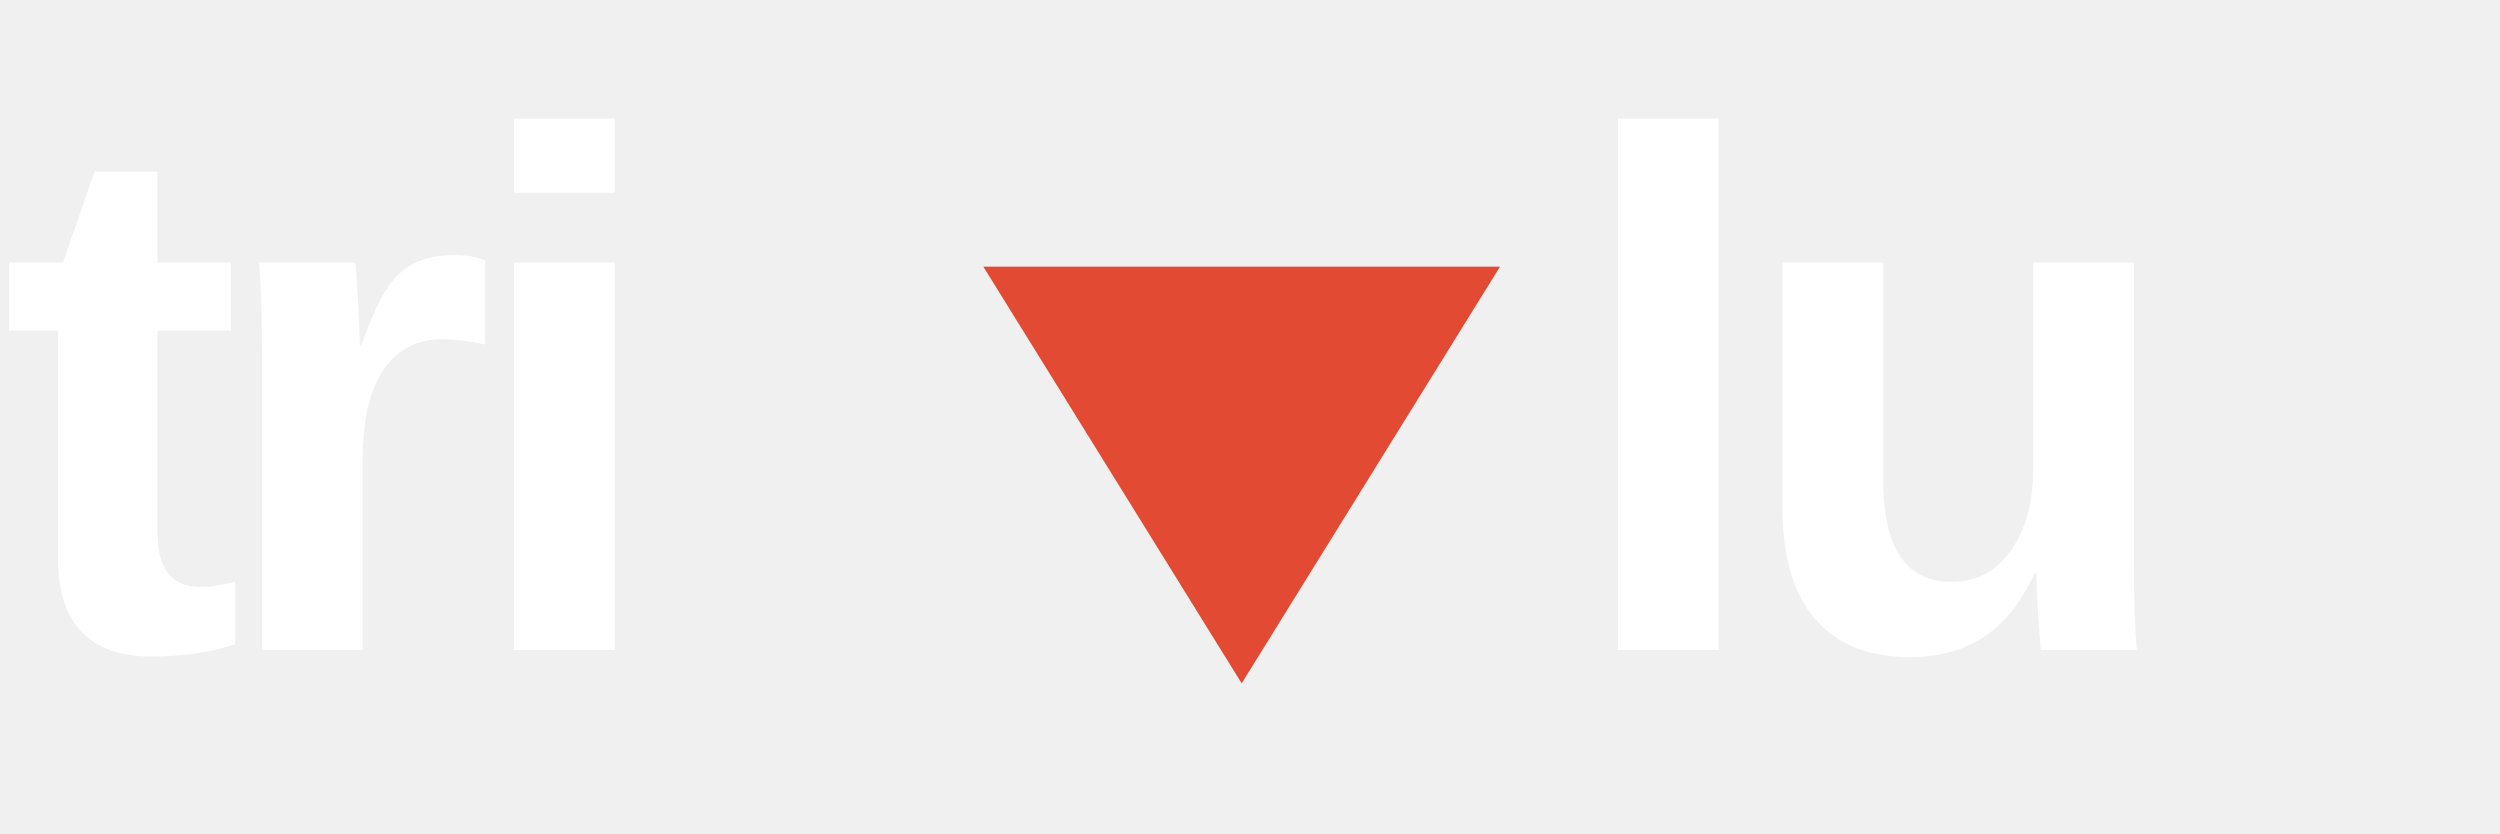
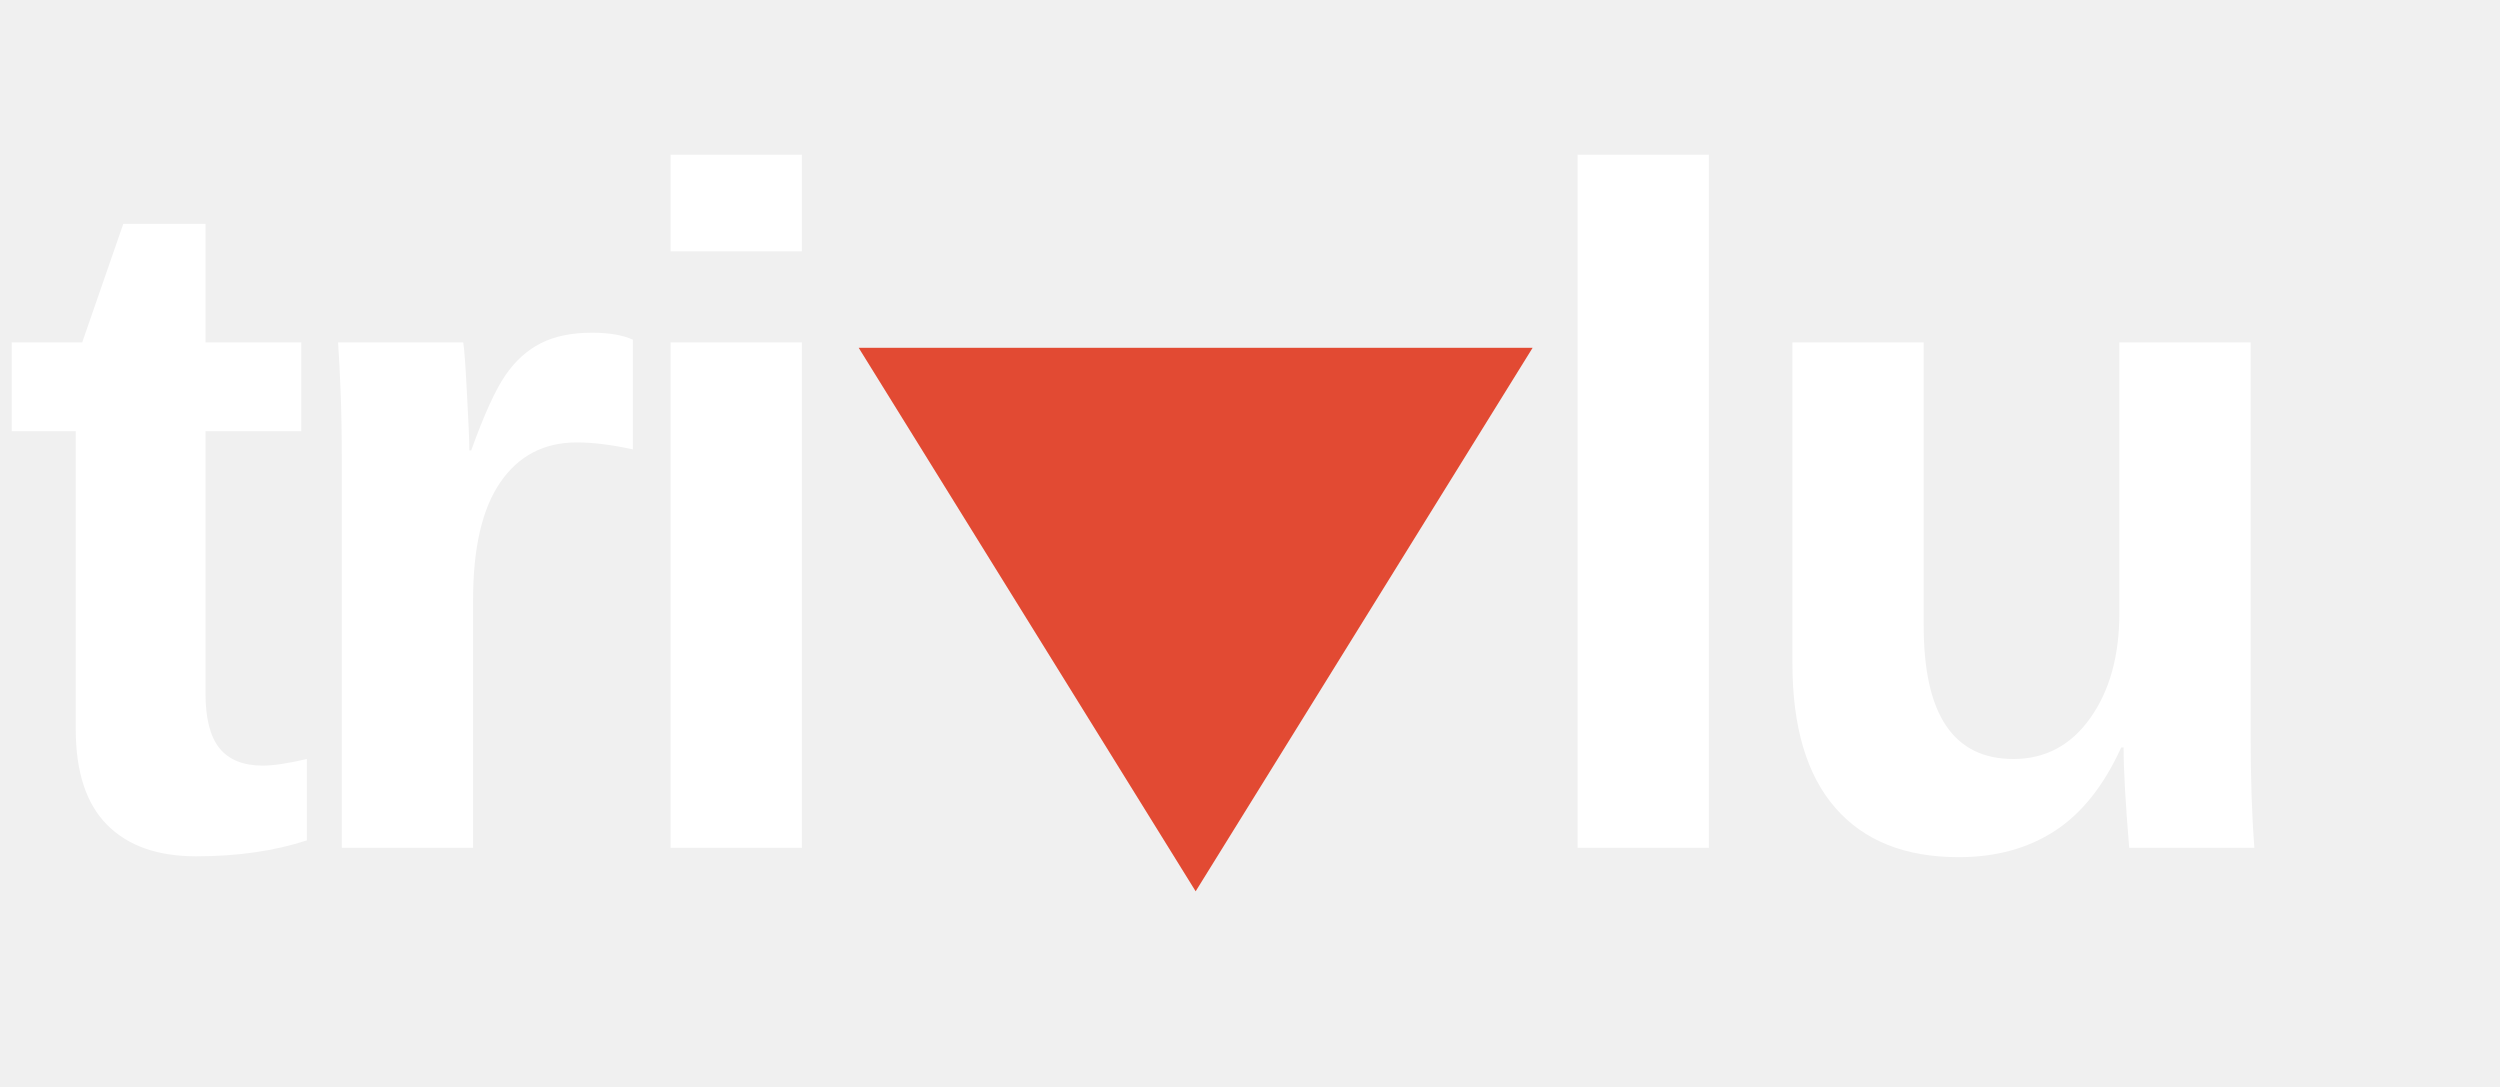
- <svg xmlns="http://www.w3.org/2000/svg" viewBox="0 0 300 100" role="img" aria-label="trivlu">
+ <svg xmlns="http://www.w3.org/2000/svg" viewBox="0 0 230 100" role="img" aria-label="trivlu">
  <text x="0" y="78" fill="#ffffff" font-family="Arial, 'Helvetica Neue', sans-serif" font-weight="800" font-size="88" letter-spacing="-4">tri</text>
-   <path d="M118 32 L180 32 L149 82 Z" fill="#E24A33" />
-   <text x="188" y="78" fill="#ffffff" font-family="Arial, 'Helvetica Neue', sans-serif" font-weight="800" font-size="88" letter-spacing="-4">lu</text>
+   <path d="M79 32 L141 32 L110 82 Z" fill="#E24A33" />
+   <text x="139" y="78" fill="#ffffff" font-family="Arial, 'Helvetica Neue', sans-serif" font-weight="800" font-size="88" letter-spacing="-4">lu</text>
</svg>
